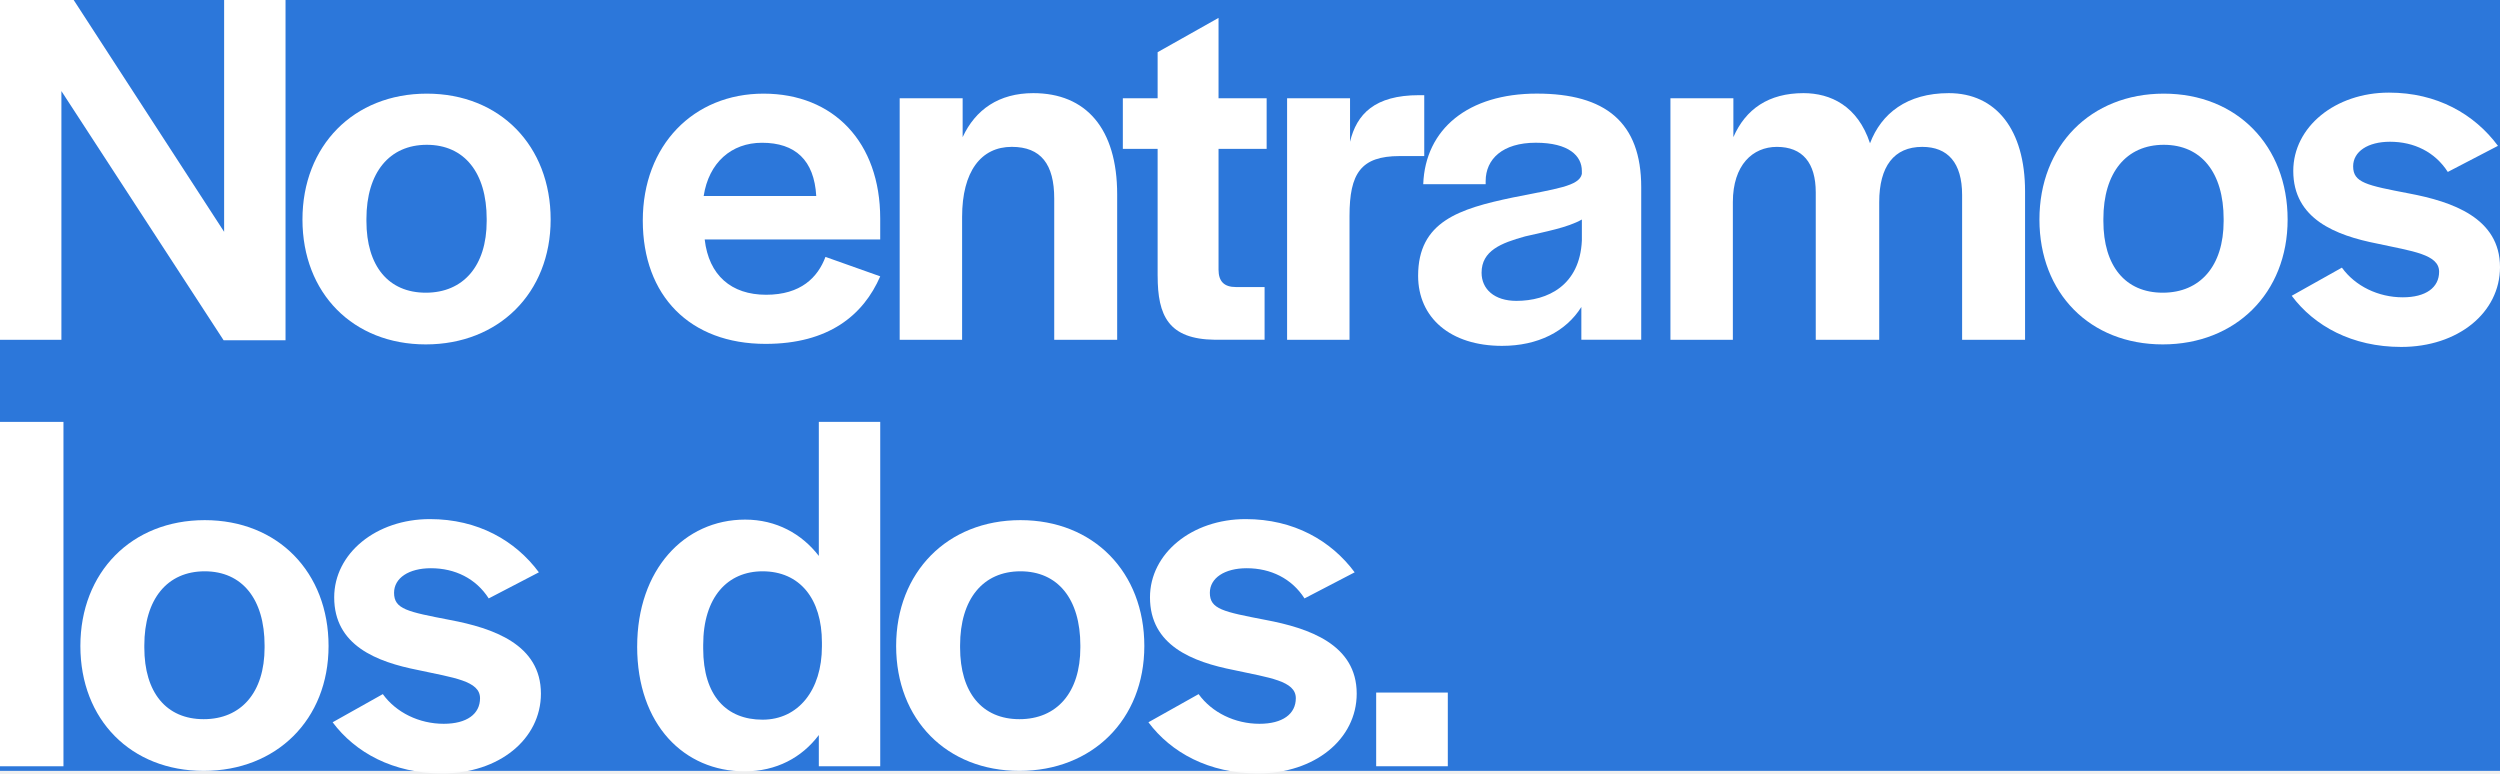
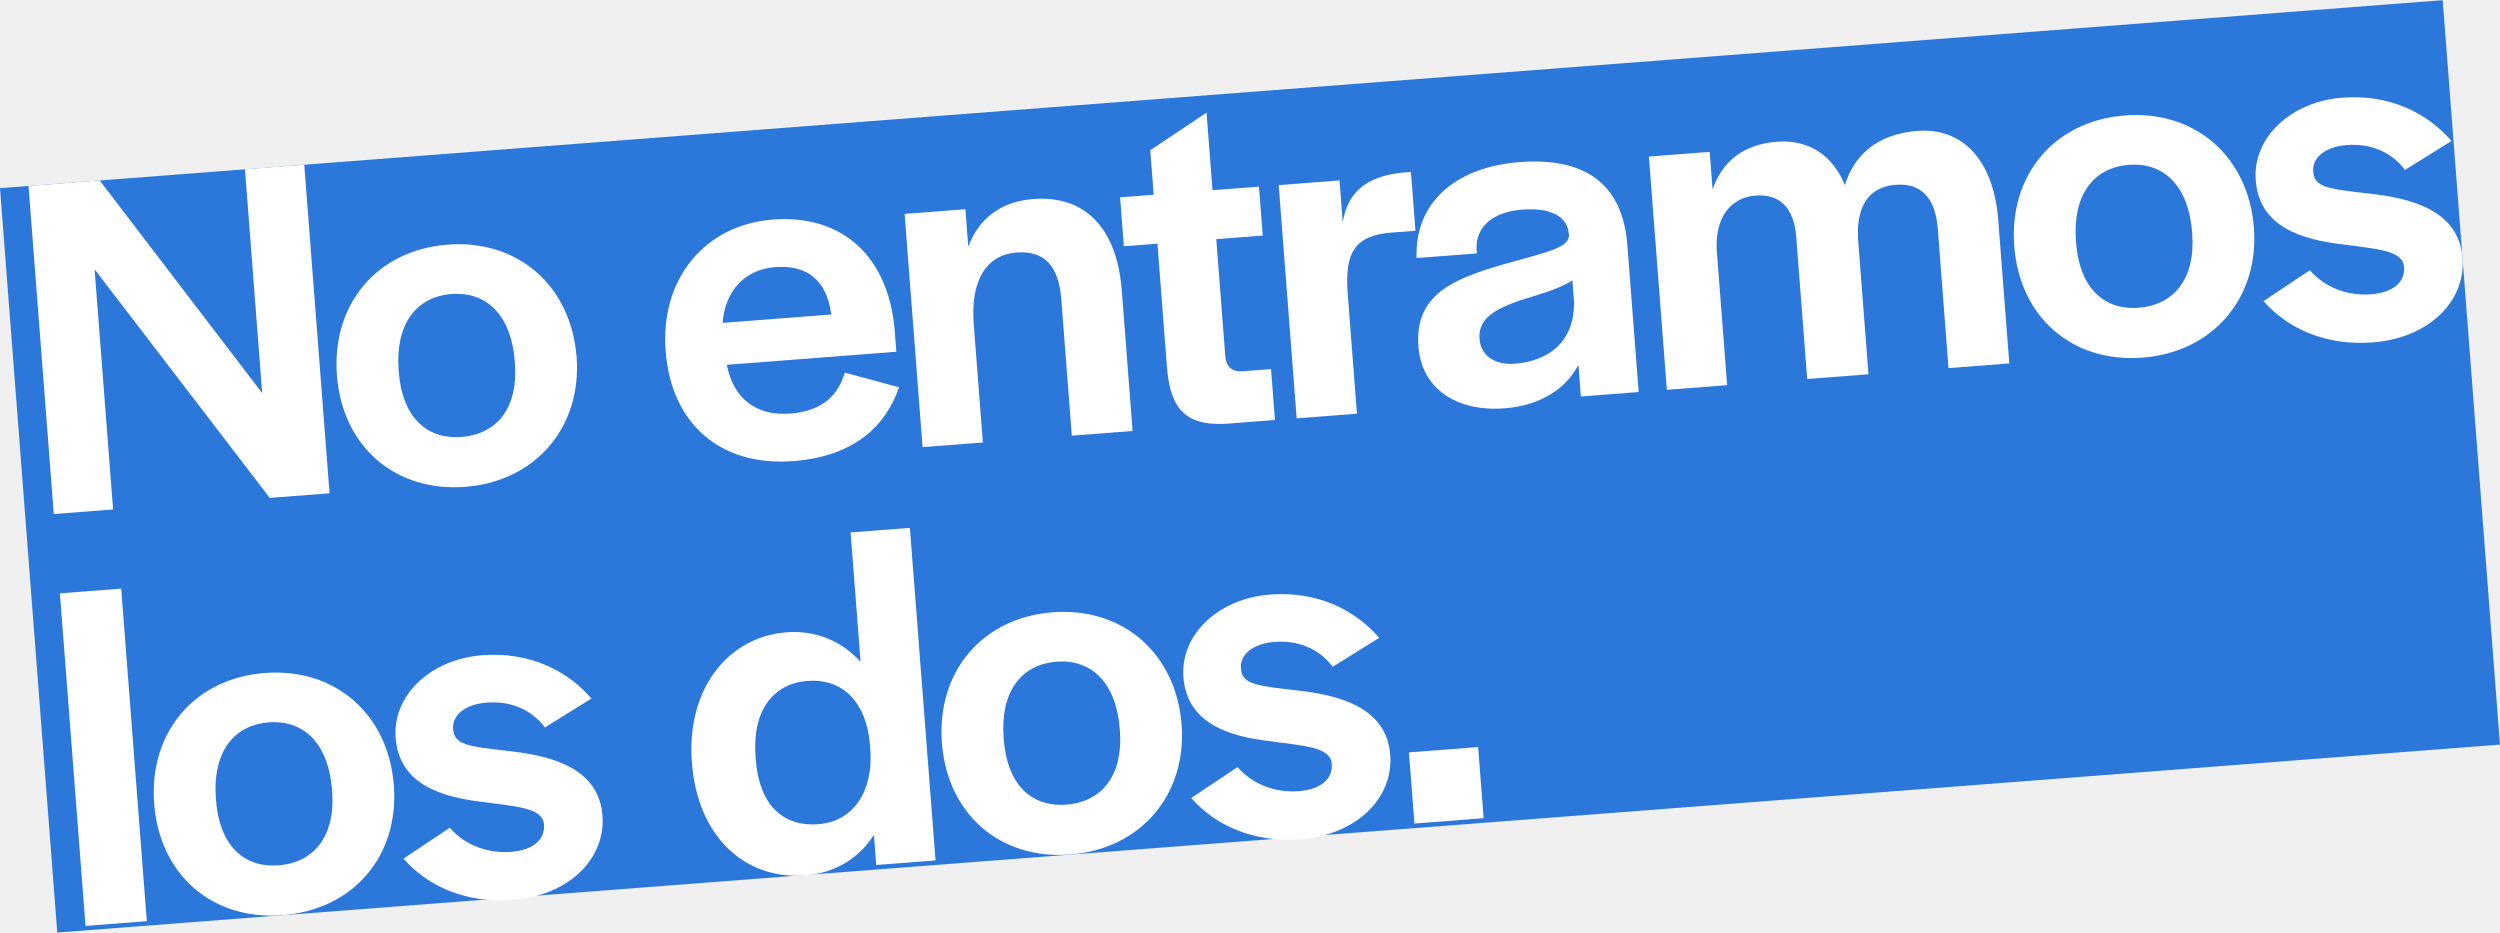
- <svg xmlns="http://www.w3.org/2000/svg" id="Capa_1" data-name="Capa 1" viewBox="0 0 1349.59 417.52">
+ <svg xmlns="http://www.w3.org/2000/svg" id="Capa_1" data-name="Capa 1" viewBox="0 0 1393.46 519.78">
  <defs>
    <style>
      .cls-1 {
        fill: #fff;
      }

      .cls-2 {
        fill: #2c77da;
      }
    </style>
  </defs>
-   <rect class="cls-2" width="1349.59" height="416.14" />
+   <rect class="cls-2" x="13.96" y="51.82" width="1365.54" height="416.14" transform="translate(-17.9 54.27) rotate(-4.4)" />
  <g>
    <g>
-       <path class="cls-1" d="M0,0h39.78l81.21,125.14V0h33.15v183.7h-33.42L33.15,49.17v134.25H0V0Z" />
-       <path class="cls-1" d="M163.28,118.51c0-39.78,27.62-67.96,67.13-67.96s66.85,28.18,66.85,67.96-28.18,67.41-67.41,67.41-66.57-27.62-66.57-67.41ZM262.73,119.33v-1.11c0-25.14-12.16-40.05-32.32-40.05s-32.6,14.92-32.6,40.05v1.11c0,24.31,11.88,38.68,32.05,38.68s32.87-14.37,32.87-38.68Z" />
-       <path class="cls-1" d="M347,119.06c0-40.61,27.35-68.51,65.19-68.51s62.98,26.25,62.98,67.41v11.32h-94.75c2.21,19.34,14.36,29.84,33.15,29.84s27.9-9.39,32.05-20.44l29.56,10.5c-9.12,21-27.9,36.46-61.88,36.46-40.88,0-66.3-25.97-66.3-66.57ZM411.36,77.07c-16.58,0-28.73,10.77-31.49,28.73h60.77c-1.1-19.34-11.32-28.73-29.28-28.73Z" />
-       <path class="cls-1" d="M485.69,53.04h33.98v20.99c6.91-14.91,19.61-23.75,38.12-23.75,28.45,0,45.3,19.06,45.3,54.69v78.45h-33.98v-76.24c0-18.51-7.18-27.9-22.93-27.9-16.58,0-26.8,13.26-26.8,37.85v66.3h-33.7V53.04Z" />
-       <path class="cls-1" d="M624.93,148.89v-68.51h-18.78v-27.35h18.78v-24.86l32.88-18.51v43.37h25.97v27.35h-25.97v65.19c0,6.35,3.04,9.39,9.39,9.39h15.47v28.45h-26.79c-25.14-.28-30.94-12.98-30.94-34.53Z" />
-       <path class="cls-1" d="M694.82,53.04h33.98v23.48c3.59-14.92,13.26-25.14,37.29-25.14h2.77v32.87h-13.27c-20.99,0-27.07,9.39-27.07,32.32v66.85h-33.7V53.04Z" />
-       <path class="cls-1" d="M765.55,148.89c0-29.28,22.1-36.19,51.1-42.27,23.21-4.7,35.91-6.08,37.29-12.71v-1.66c0-8.01-6.9-15.2-24.86-15.2s-27.07,8.84-27.07,20.72v1.66h-33.7c1.11-29.84,24.31-48.9,61.33-48.9s56.35,15.47,56.35,50.55v82.32h-32.32v-17.68c-8.29,13.26-23.48,20.99-42.82,20.99-27.89,0-45.3-15.19-45.3-37.84ZM853.95,129.83v-11.33c-7.73,4.42-20.16,6.63-30.66,9.12-12.98,3.59-23.48,7.73-23.48,19.61,0,8.84,6.91,15.19,18.78,15.19,16.86,0,34.26-8.29,35.36-32.59Z" />
-       <path class="cls-1" d="M901.76,53.04h33.98v20.99c6.63-15.19,19.06-23.75,37.85-23.75,14.64,0,29.28,6.91,35.91,27.07,6.07-16.02,19.88-27.07,42.54-27.07,25.41,0,41.16,19.61,41.16,53.04v80.11h-33.98v-78.17c0-17.41-7.73-25.97-21.55-25.97-15.19,0-23.2,10.5-23.2,29.84v74.31h-34.26v-79.56c0-16.02-7.18-24.59-20.99-24.59-12.98,0-23.76,9.67-23.76,29.84v74.31h-33.7V53.04Z" />
-       <path class="cls-1" d="M1100.96,118.51c0-39.78,27.62-67.96,67.13-67.96s66.85,28.18,66.85,67.96-28.18,67.41-67.41,67.41-66.57-27.62-66.57-67.41ZM1200.4,119.33v-1.11c0-25.14-12.16-40.05-32.32-40.05s-32.6,14.92-32.6,40.05v1.11c0,24.31,11.88,38.68,32.05,38.68s32.87-14.37,32.87-38.68Z" />
-       <path class="cls-1" d="M1237.16,159.67l27.08-15.19c7.18,9.95,19.61,16.02,32.87,16.02,12.43,0,19.61-5.25,19.61-13.81,0-9.39-14.37-11.05-33.43-15.19-22.38-4.42-45.3-13.26-45.3-39.23,0-23.76,22.65-42.27,51.66-42.27,25.96,0,46.13,11.6,58.84,28.73l-27.08,14.09c-6.9-10.77-18.23-16.3-31.21-16.3-11.88,0-19.89,5.25-19.89,13.26,0,8.84,7.19,10.22,30.11,14.64,23.48,4.42,49.17,13.26,49.17,39.78,0,24.59-22.65,43.09-53.32,43.09-26.52,0-46.96-11.32-59.12-27.62Z" />
+       <path class="cls-1" d="M15.9,103.64l39.66-3.06,90.58,118.53-9.61-124.77,33.05-2.55,14.11,183.16-33.32,2.57-97.65-127.41,10.31,133.86-33.05,2.55L15.9,103.64Z" />
+       <path class="cls-1" d="M187.8,209.26c-3.05-39.66,22.32-69.88,61.71-72.91,39.11-3.01,68.82,22.96,71.87,62.62,3.01,39.11-22.92,69.37-62.03,72.38-39.11,3.01-68.5-22.43-71.55-62.09ZM287.01,202.45l-.08-1.1c-1.93-25.06-15.2-39-35.3-37.45s-31.36,17.38-29.43,42.44l.08,1.1c1.87,24.24,14.81,37.65,34.92,36.1,20.38-1.57,31.67-16.85,29.8-41.09Z" />
+       <path class="cls-1" d="M371.02,195.71c-3.12-40.49,22.01-70.41,59.74-73.32,39.38-3.03,64.81,21.33,67.97,62.37l.87,11.29-94.47,7.28c3.69,19.11,16.61,28.64,35.34,27.2,19.28-1.48,27.1-11.51,30.38-22.84l30.28,8.2c-7.48,21.63-25.02,38.5-58.9,41.11-40.76,3.14-68.09-20.8-71.21-61.29ZM431.97,148.9c-16.53,1.27-27.81,12.95-29.19,31.06l60.59-4.67c-2.58-19.19-13.5-27.78-31.4-26.4Z" />
+       <path class="cls-1" d="M504.22,119.23l33.88-2.61,1.61,20.93c5.74-15.4,17.73-25.19,36.19-26.61,28.37-2.18,46.63,15.52,49.37,51.05l6.02,78.22-33.88,2.61-5.86-76.02c-1.42-18.46-9.3-27.27-25-26.06-16.53,1.27-25.7,15.28-23.81,39.79l5.09,66.1-33.6,2.59-10.01-130Z" />
+       <path class="cls-1" d="M650.41,204.11l-5.26-68.3-18.73,1.44-2.1-27.27,18.73-1.44-1.91-24.79,31.36-20.98,3.33,43.24,25.89-1.99,2.1,27.27-25.89,1.99,5.01,65c.49,6.33,3.75,9.13,10.08,8.64l15.42-1.19,2.19,28.37-26.71,2.06c-25.08,1.65-31.85-10.57-33.51-32.05Z" />
+       <path class="cls-1" d="M712.74,103.17l33.88-2.61,1.8,23.41c2.43-15.15,11.29-26.08,35.25-27.93l2.76-.21,2.52,32.78-13.23,1.02c-20.93,1.61-26.27,11.44-24.51,34.3l5.13,66.65-33.6,2.59-10.01-130Z" />
+       <path class="cls-1" d="M790.62,193.31c-2.25-29.19,19.26-37.78,47.71-46.06,22.78-6.46,35.34-8.82,36.21-15.53l-.13-1.65c-.62-7.99-8.05-14.62-25.95-13.24s-26.31,10.89-25.4,22.74l.13,1.66-33.6,2.59c-1.19-29.83,20.49-50.62,57.39-53.46,35.25-2.72,57.37,11.1,60.07,46.08l4.56,59.21,1.76,22.86-32.22,2.48-1.36-17.63c-7.25,13.86-21.8,22.73-41.08,24.22-27.81,2.14-46.34-11.67-48.08-34.25ZM877.3,167.51l-.87-11.29c-7.37,5-19.59,8.16-29.87,11.44-12.67,4.58-22.82,9.51-21.9,21.36.68,8.81,8.06,14.62,19.89,13.7,16.81-1.29,33.52-10.89,32.75-35.21Z" />
+       <path class="cls-1" d="M919.07,87.27l33.88-2.61,1.61,20.93c5.45-15.66,17.18-25.15,35.91-26.59,14.59-1.12,29.72,4.64,37.89,24.23,4.82-16.44,17.75-28.52,40.33-30.26,25.34-1.95,42.54,16.39,45.11,49.72l6.15,79.87-33.88,2.61-6-77.94c-1.34-17.35-9.71-25.3-23.48-24.24-15.15,1.17-22.33,12.25-20.84,31.53l5.71,74.09-34.16,2.63-6.11-79.32c-1.23-15.98-9.05-23.96-22.82-22.9-12.94,1-22.94,11.46-21.4,31.57l5.71,74.09-33.6,2.59-10.01-130Z" />
+       <path class="cls-1" d="M1122.71,137.25c-3.05-39.66,22.32-69.88,61.71-72.91,39.11-3.01,68.82,22.96,71.87,62.62,3.01,39.11-22.92,69.37-62.03,72.38s-68.5-22.43-71.55-62.09ZM1221.92,130.44l-.08-1.1c-1.93-25.06-15.2-39-35.3-37.45s-31.36,17.38-29.43,42.44l.08,1.1c1.87,24.24,14.81,37.65,34.92,36.1s31.67-16.85,29.8-41.09Z" />
+       <path class="cls-1" d="M1261.66,167.83l25.83-17.23c7.92,9.36,20.79,14.47,34,13.45,12.39-.95,19.15-6.74,18.49-15.28-.72-9.36-15.17-9.91-34.49-12.58-22.65-2.69-46.19-9.74-48.18-35.63-1.82-23.69,19.34-43.88,48.26-46.11,25.88-1.99,46.88,8.02,60.87,24.13l-25.92,16.12c-7.71-10.21-19.42-14.85-32.37-13.85-11.84.91-19.43,6.76-18.81,14.75.68,8.81,7.95,9.64,31.15,12.28,23.75,2.61,50.04,9.45,52.08,35.89,1.89,24.51-19.27,44.71-49.85,47.06-26.44,2.04-47.69-7.68-61.06-23Z" />
    </g>
    <g>
-       <path class="cls-1" d="M0,227.75h34.26v185.91H0v-185.91Z" />
-       <path class="cls-1" d="M43.39,348.74c0-39.78,27.62-67.95,67.13-67.95s66.85,28.17,66.85,67.95-28.18,67.41-67.41,67.41-66.57-27.62-66.57-67.41ZM142.83,349.57v-1.11c0-25.14-12.16-40.05-32.32-40.05s-32.6,14.91-32.6,40.05v1.11c0,24.3,11.88,38.67,32.05,38.67s32.87-14.37,32.87-38.67Z" />
-       <path class="cls-1" d="M179.58,389.9l27.08-15.19c7.18,9.95,19.61,16.02,32.87,16.02,12.43,0,19.61-5.25,19.61-13.81,0-9.4-14.37-11.05-33.43-15.2-22.38-4.41-45.3-13.26-45.3-39.23,0-23.76,22.65-42.26,51.66-42.26,25.96,0,46.13,11.6,58.84,28.73l-27.08,14.09c-6.9-10.77-18.23-16.3-31.21-16.3-11.88,0-19.89,5.25-19.89,13.27,0,8.84,7.19,10.21,30.11,14.64,23.48,4.42,49.17,13.26,49.17,39.78,0,24.58-22.65,43.09-53.32,43.09-26.52,0-46.96-11.32-59.12-27.62Z" />
-       <path class="cls-1" d="M343.97,349.01c0-41.44,25.41-68.51,58.28-68.51,16.86,0,30.66,7.73,39.78,19.61v-72.37h33.15v185.91h-33.15v-16.85c-9.12,12.15-22.93,19.61-40.06,19.61-32.59,0-58.01-25.14-58.01-67.41ZM443.7,349.01v-2.21c0-23.48-11.88-38.39-32.05-38.39-18.78,0-32.04,13.81-32.04,39.77v1.93c0,25.69,12.7,38.4,32.04,38.4s32.05-16.02,32.05-39.5Z" />
-       <path class="cls-1" d="M483.77,348.74c0-39.78,27.62-67.95,67.13-67.95s66.85,28.17,66.85,67.95-28.18,67.41-67.41,67.41-66.57-27.62-66.57-67.41ZM583.21,349.57v-1.11c0-25.14-12.16-40.05-32.32-40.05s-32.6,14.91-32.6,40.05v1.11c0,24.3,11.88,38.67,32.05,38.67s32.87-14.37,32.87-38.67Z" />
-       <path class="cls-1" d="M619.97,389.9l27.08-15.19c7.18,9.95,19.61,16.02,32.87,16.02,12.43,0,19.61-5.25,19.61-13.81,0-9.4-14.37-11.05-33.43-15.2-22.38-4.41-45.3-13.26-45.3-39.23,0-23.76,22.65-42.26,51.66-42.26,25.96,0,46.13,11.6,58.84,28.73l-27.08,14.09c-6.9-10.77-18.23-16.3-31.21-16.3-11.88,0-19.89,5.25-19.89,13.27,0,8.84,7.19,10.21,30.11,14.64,23.48,4.42,49.17,13.26,49.17,39.78,0,24.58-22.65,43.09-53.32,43.09-26.52,0-46.96-11.32-59.12-27.62Z" />
-       <path class="cls-1" d="M742.91,373.87h38.67v39.78h-38.67v-39.78Z" />
+       <path class="cls-1" d="M33.39,330.72l34.16-2.63,14.28,185.36-34.16,2.63-14.28-185.36Z" />
+       <path class="cls-1" d="M85.94,448.02c-3.06-39.66,22.32-69.87,61.71-72.91,39.11-3.01,68.82,22.95,71.87,62.62s-22.92,69.37-62.03,72.38c-39.11,3.01-68.5-22.43-71.55-62.09ZM185.15,441.21l-.09-1.11c-1.93-25.06-15.2-39-35.3-37.45s-31.36,17.37-29.43,42.44l.09,1.11c1.87,24.23,14.81,37.65,34.92,36.1s31.67-16.85,29.8-41.08Z" />
+       <path class="cls-1" d="M224.89,478.6l25.83-17.23c7.92,9.36,20.79,14.47,34,13.45,12.39-.95,19.15-6.74,18.49-15.28-.72-9.37-15.17-9.92-34.49-12.59-22.65-2.68-46.19-9.74-48.18-35.63-1.82-23.69,19.34-43.88,48.26-46.1,25.88-1.99,46.88,8.02,60.87,24.12l-25.92,16.13c-7.71-10.21-19.42-14.85-32.37-13.86-11.84.91-19.43,6.77-18.81,14.75.68,8.81,7.95,9.63,31.15,12.28,23.75,2.61,50.04,9.44,52.08,35.89,1.89,24.51-19.27,44.71-49.85,47.06-26.44,2.04-47.69-7.68-61.06-23Z" />
+       <path class="cls-1" d="M385.66,425.21c-3.18-41.31,20.08-70.26,52.85-72.78,16.81-1.29,31.16,5.36,41.17,16.5l-5.56-72.16,33.05-2.55,14.28,185.36-33.05,2.55-1.29-16.8c-8.16,12.81-21.35,21.32-38.43,22.63-32.5,2.5-59.77-20.61-63.01-62.75ZM485.09,417.55l-.17-2.2c-1.8-23.41-14.79-37.37-34.9-35.82-18.73,1.44-30.88,16.23-28.89,42.12l.15,1.93c1.97,25.62,15.61,37.31,34.89,35.83,19.56-1.51,30.72-18.44,28.92-41.85Z" />
+       <path class="cls-1" d="M525.02,414.2c-3.06-39.66,22.32-69.87,61.71-72.91,39.11-3.01,68.82,22.95,71.87,62.62,3.01,39.11-22.92,69.37-62.03,72.38-39.11,3.01-68.5-22.43-71.55-62.09ZM624.23,407.39l-.09-1.11c-1.93-25.06-15.2-39-35.3-37.45s-31.36,17.37-29.43,42.44l.09,1.11c1.87,24.23,14.81,37.65,34.92,36.1s31.67-16.85,29.8-41.08Z" />
+       <path class="cls-1" d="M663.98,444.78l25.83-17.23c7.92,9.36,20.79,14.47,34,13.45,12.39-.95,19.15-6.74,18.49-15.28-.72-9.37-15.17-9.92-34.49-12.59-22.65-2.68-46.19-9.74-48.18-35.63-1.82-23.69,19.34-43.88,48.26-46.1,25.88-1.99,46.88,8.02,60.87,24.12l-25.92,16.13c-7.71-10.21-19.42-14.85-32.37-13.86-11.84.91-19.43,6.77-18.81,14.75.68,8.81,7.95,9.63,31.15,12.28,23.75,2.61,50.04,9.44,52.08,35.89,1.89,24.51-19.27,44.71-49.85,47.06-26.44,2.04-47.69-7.68-61.06-23Z" />
+       <path class="cls-1" d="M785.33,419.36l38.56-2.97,3.06,39.66-38.56,2.97-3.06-39.66Z" />
    </g>
  </g>
</svg>
